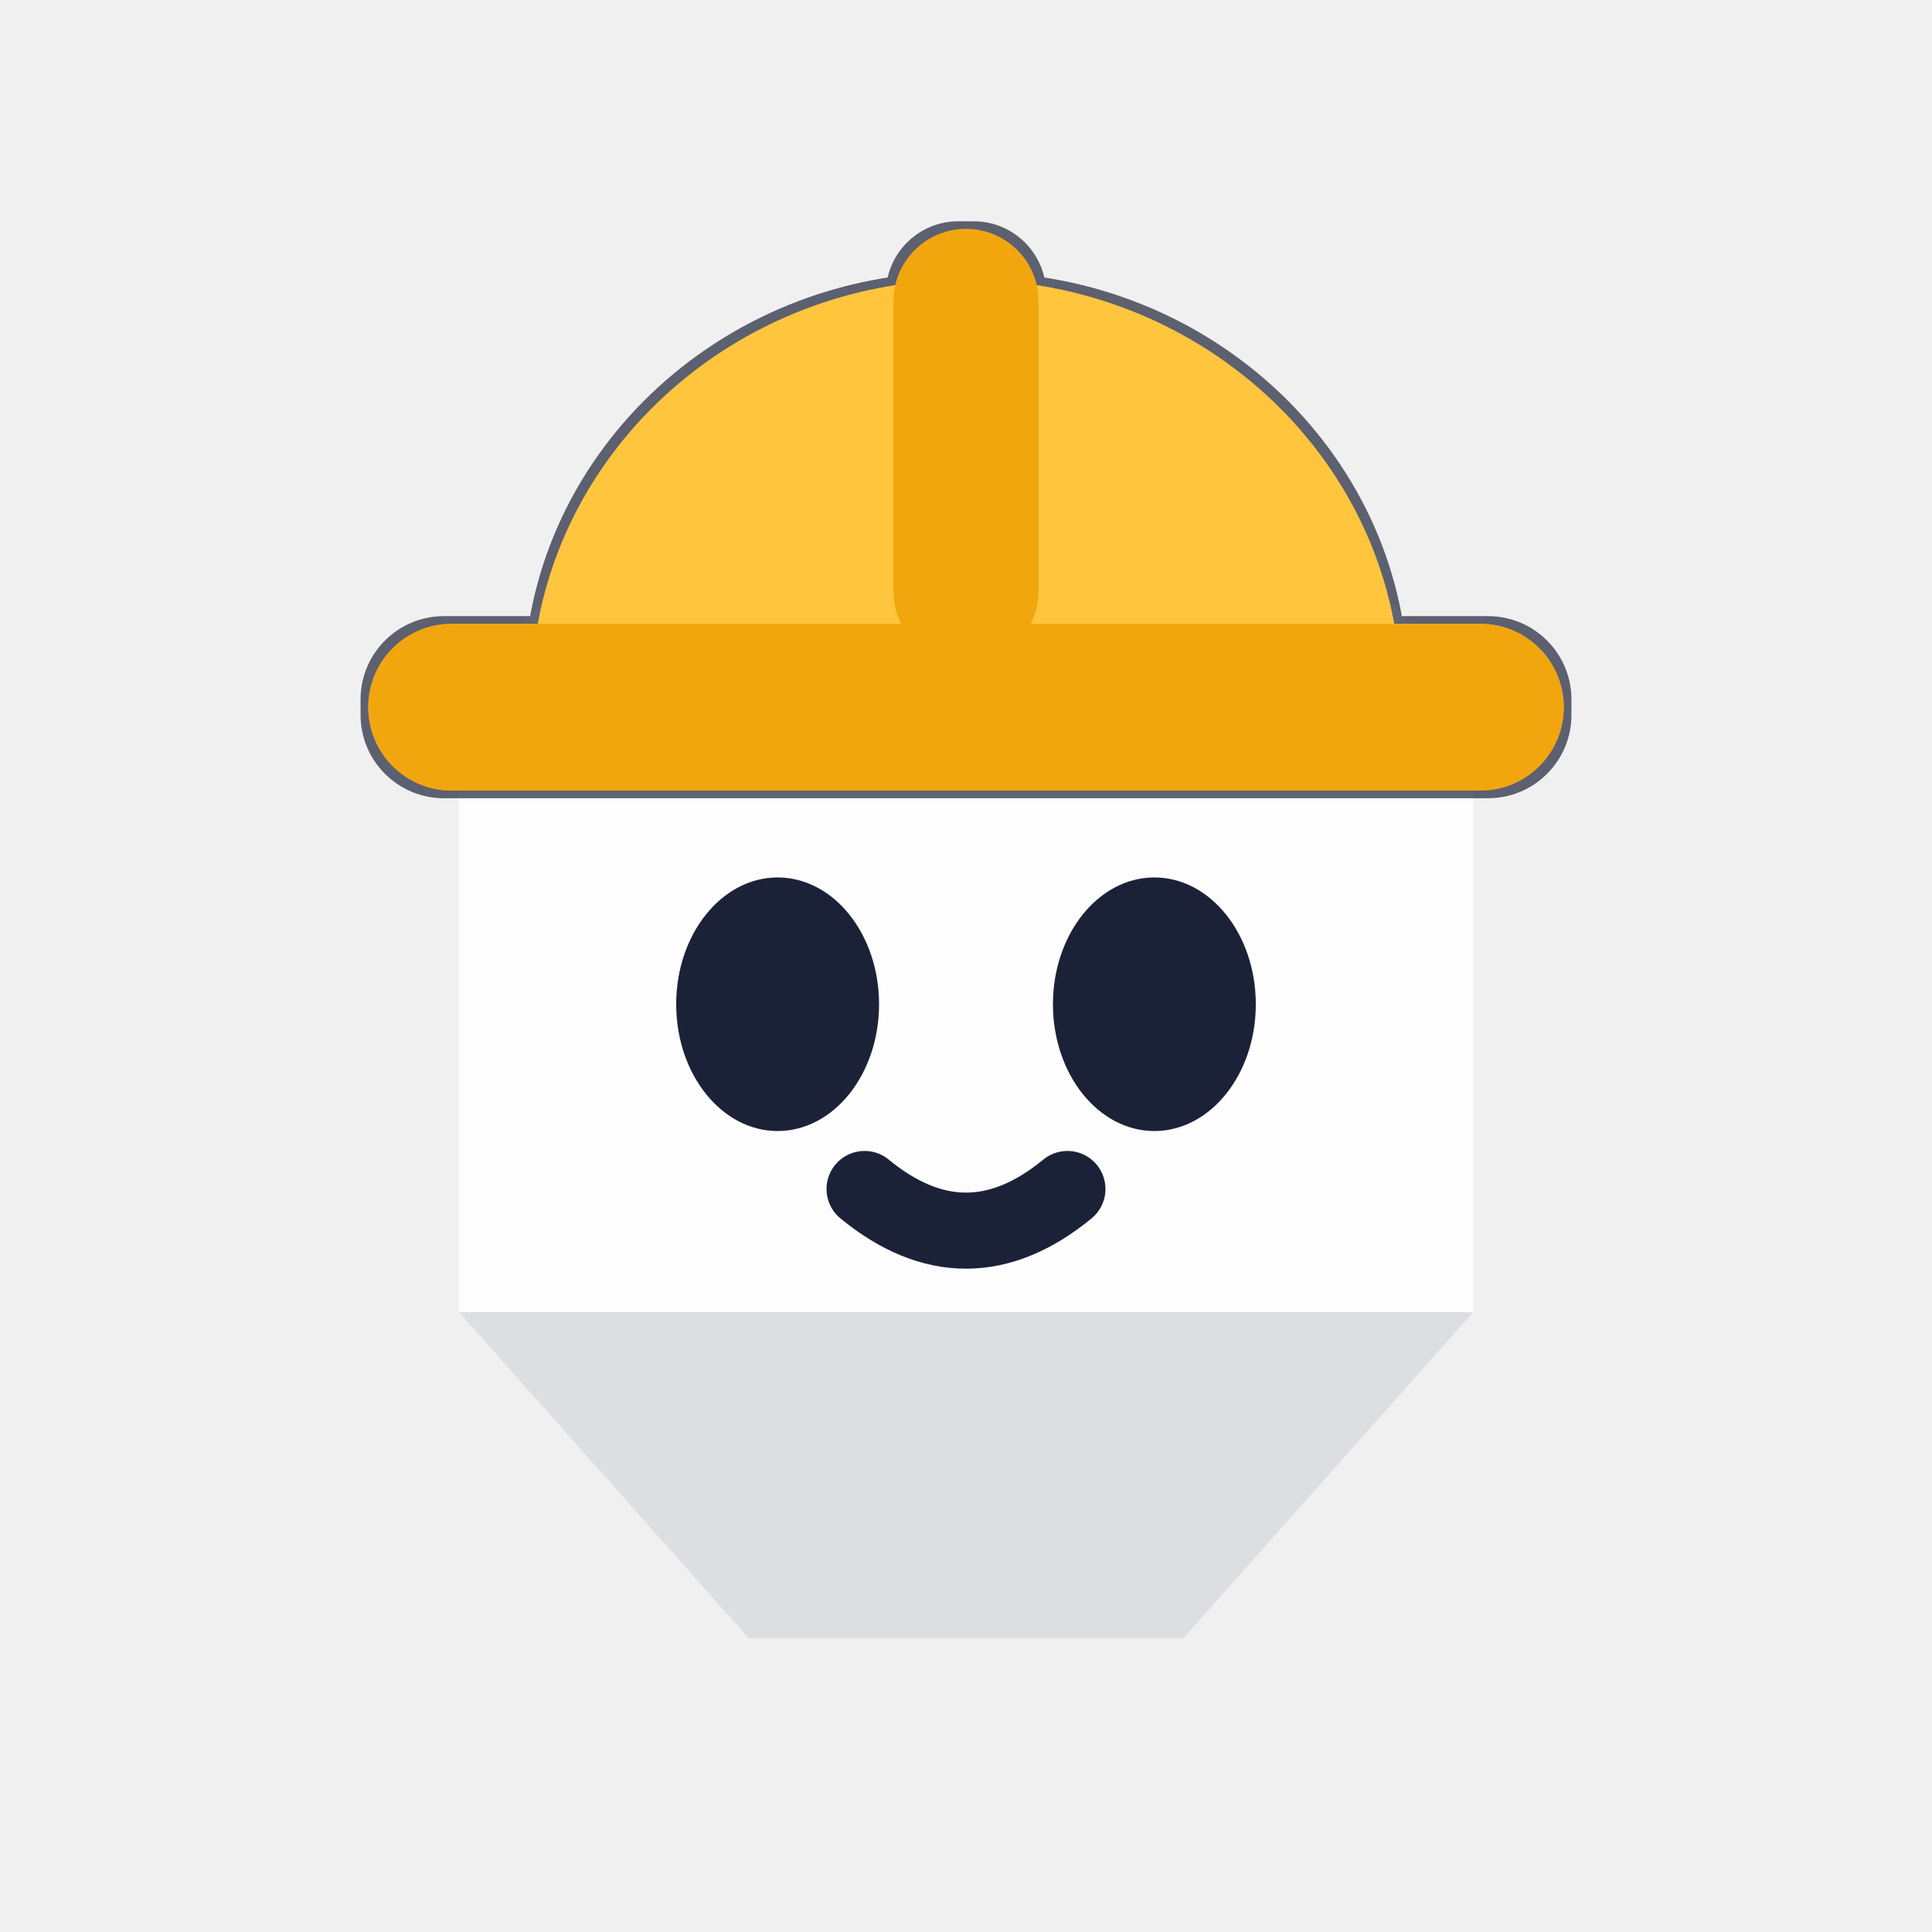
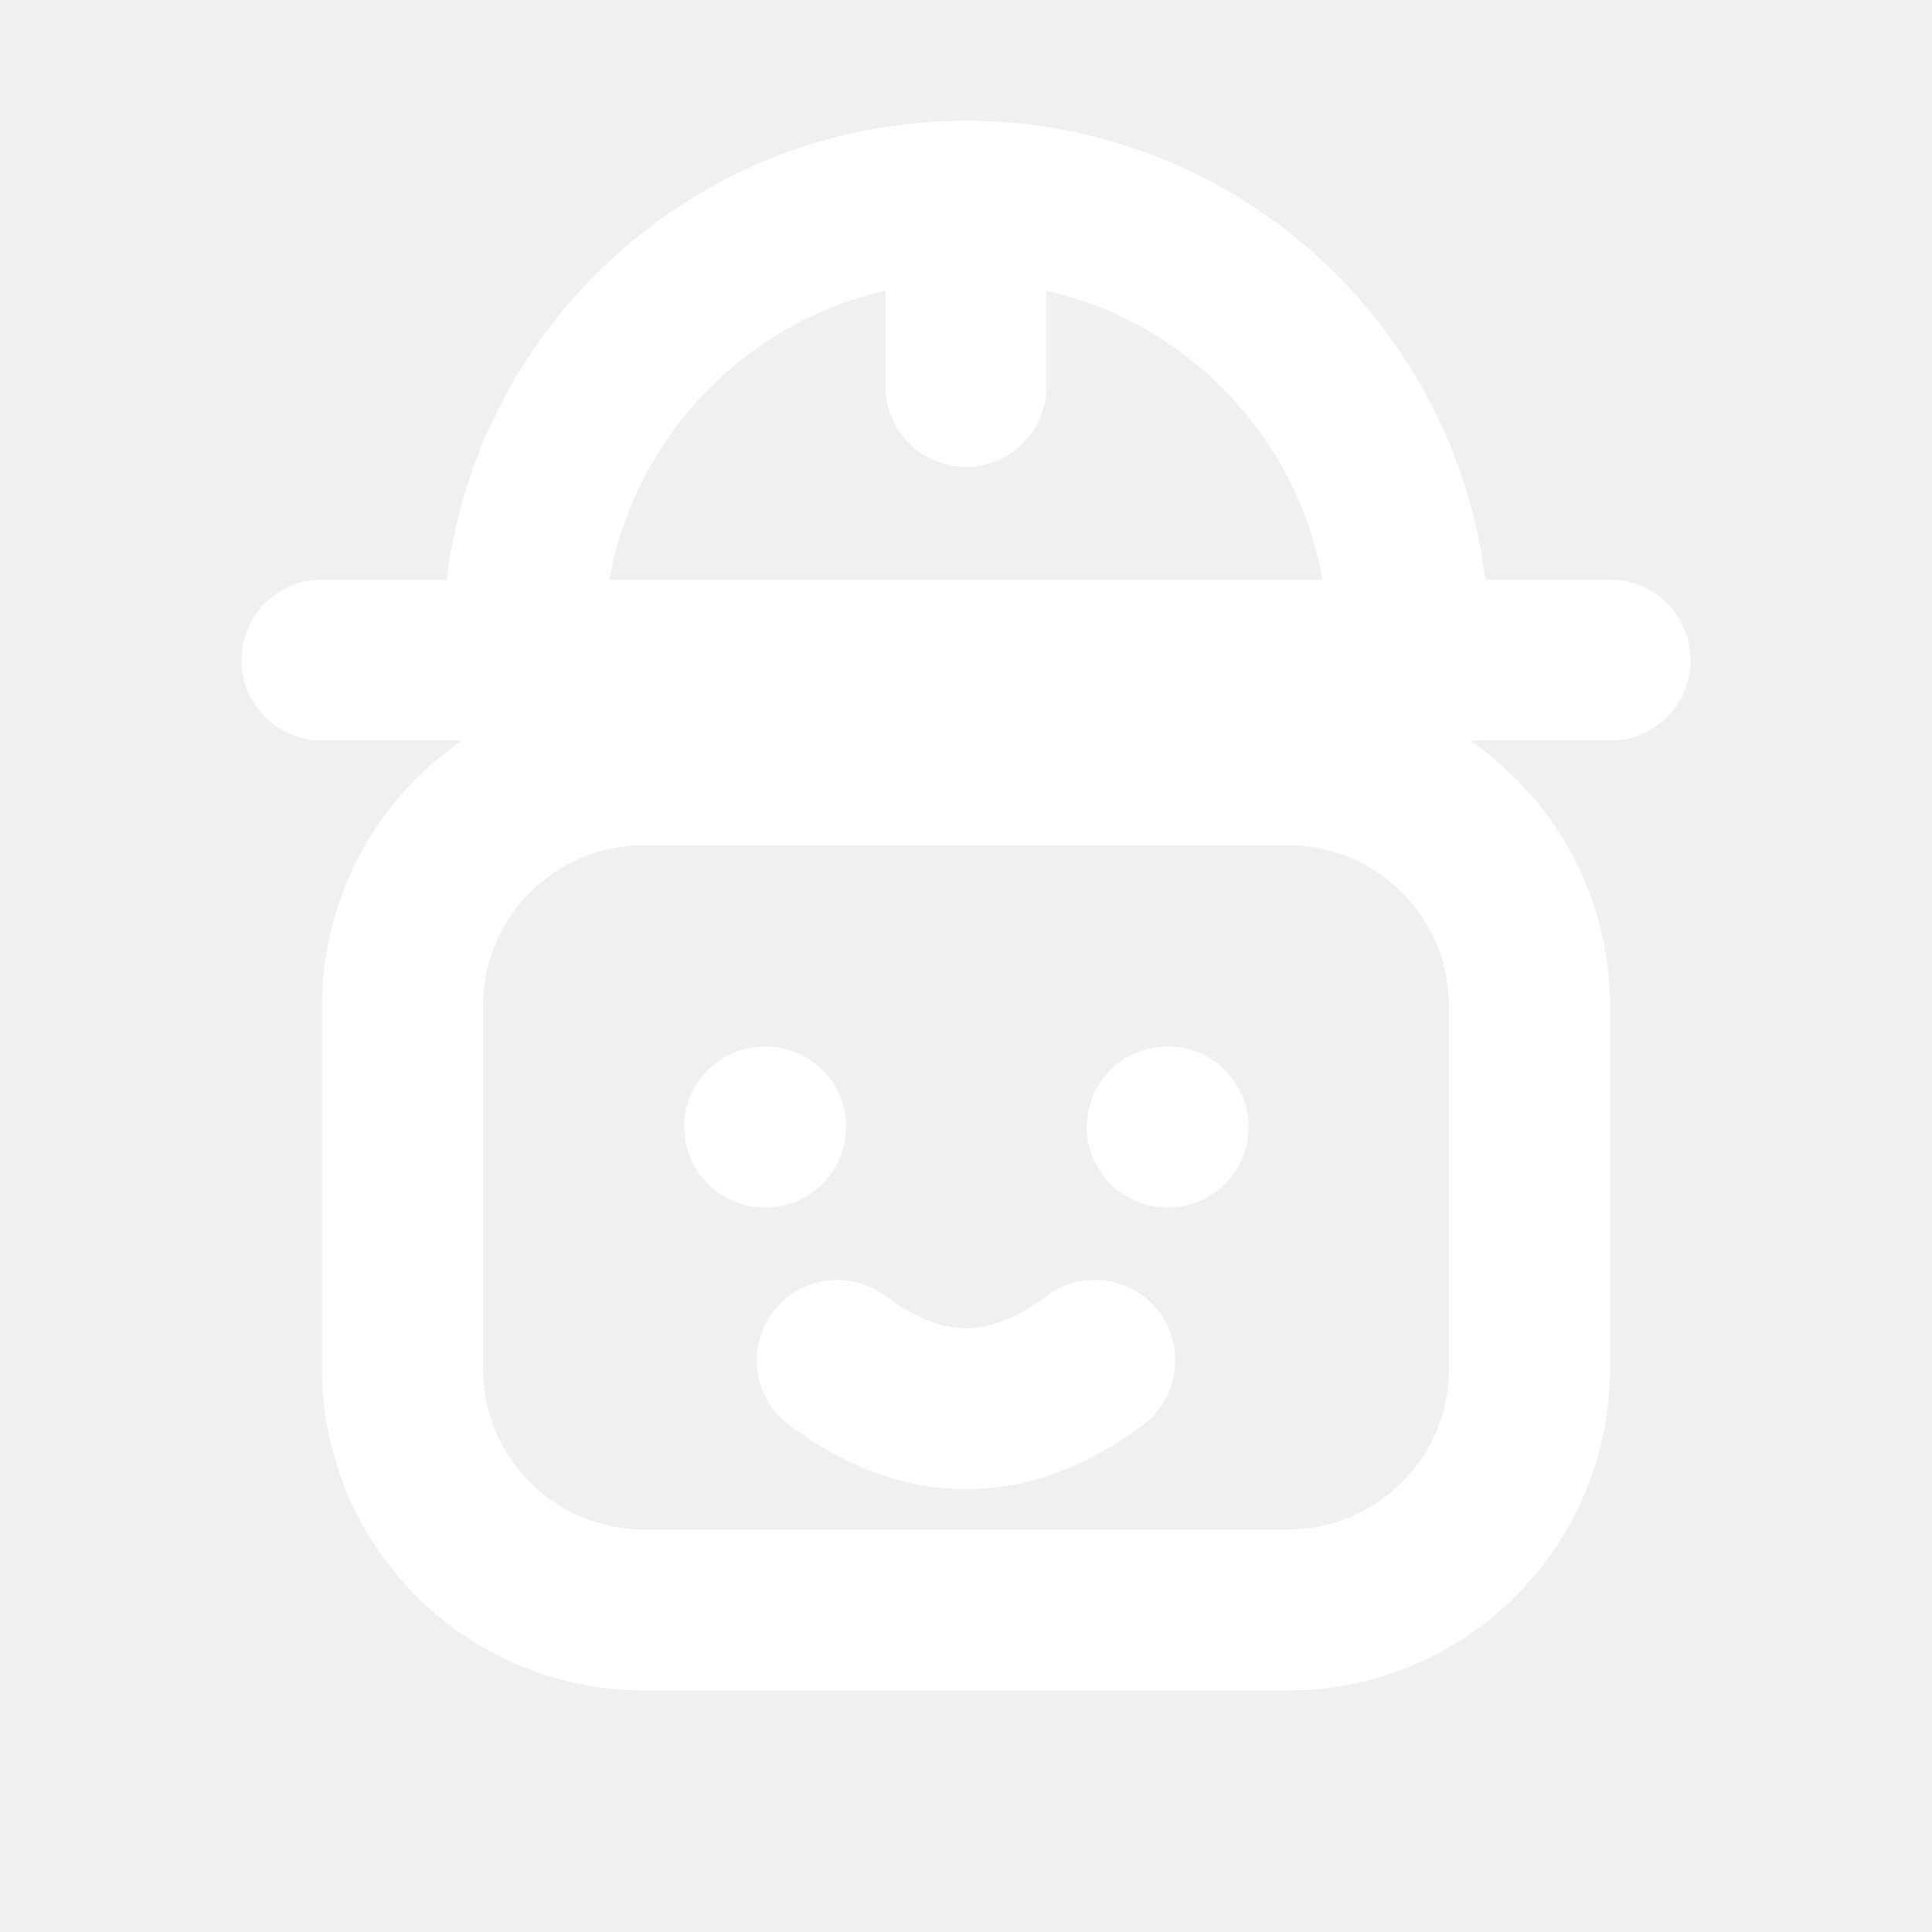
- <svg xmlns="http://www.w3.org/2000/svg" width="48" height="48" viewBox="0 0 48 48">
-   <defs>
-     <filter id="edge" x="-20%" y="-20%" width="140%" height="140%">
-       <feMorphology in="SourceAlpha" operator="dilate" radius="1.3" result="spread" />
-       <feFlood flood-color="#1B2238" flood-opacity=".7" result="dark" />
-       <feComposite in="dark" in2="spread" operator="in" />
-       <feMerge>
-         <feMergeNode />
-         <feMergeNode in="SourceGraphic" />
-       </feMerge>
-     </filter>
-   </defs>
-   <g transform="translate(2.4 2.9) scale(.9)">
-     <path d="M17 8h14l7 8v17l-8 9H18l-8-9V16z" fill="#fff" fill-opacity=".86" />
-     <path d="M17 8h14l7 8H10z" fill="#fff" />
-     <path d="M10 33h28l-8 9H18z" fill="#1B2238" fill-opacity=".14" />
-     <ellipse cx="18.8" cy="24.5" rx="2.8" ry="3.5" fill="#1B2238" />
-     <ellipse cx="29.2" cy="24.5" rx="2.8" ry="3.5" fill="#1B2238" />
-     <path d="M21.2 29.6q2.8 2.3 5.6 0" fill="none" stroke="#1B2238" stroke-width="2.1" stroke-linecap="round" />
-     <g filter="url(#edge)">
-       <g transform="translate(0 -1.5)">
-         <path d="M12 17.5a12 11.5 0 0 1 24 0z" fill="#FFC53D" />
-         <rect x="22" y="4.6" width="4" height="12" rx="2" fill="#F2A60C" />
-         <rect x="7.5" y="15.5" width="33" height="4.6" rx="2.3" fill="#F2A60C" />
-       </g>
-     </g>
-   </g>
+ <svg xmlns="http://www.w3.org/2000/svg" width="24" height="24" viewBox="0 0 24 24" fill="none" stroke="#ffffff" stroke-width="2" stroke-linecap="round" stroke-linejoin="round">
+   <rect x="5" y="9.5" width="14" height="10.5" rx="3" />
+   <path d="M9.5 14h.01M14.5 14h.01" />
+   <path d="M10.4 16.9q1.6 1.2 3.2 0" />
+   <path d="M6.5 8a5.5 5.5 0 0 1 11 0" />
+   <path d="M4 8.2h16" />
+   <path d="M12 2.8v2" />
</svg>
